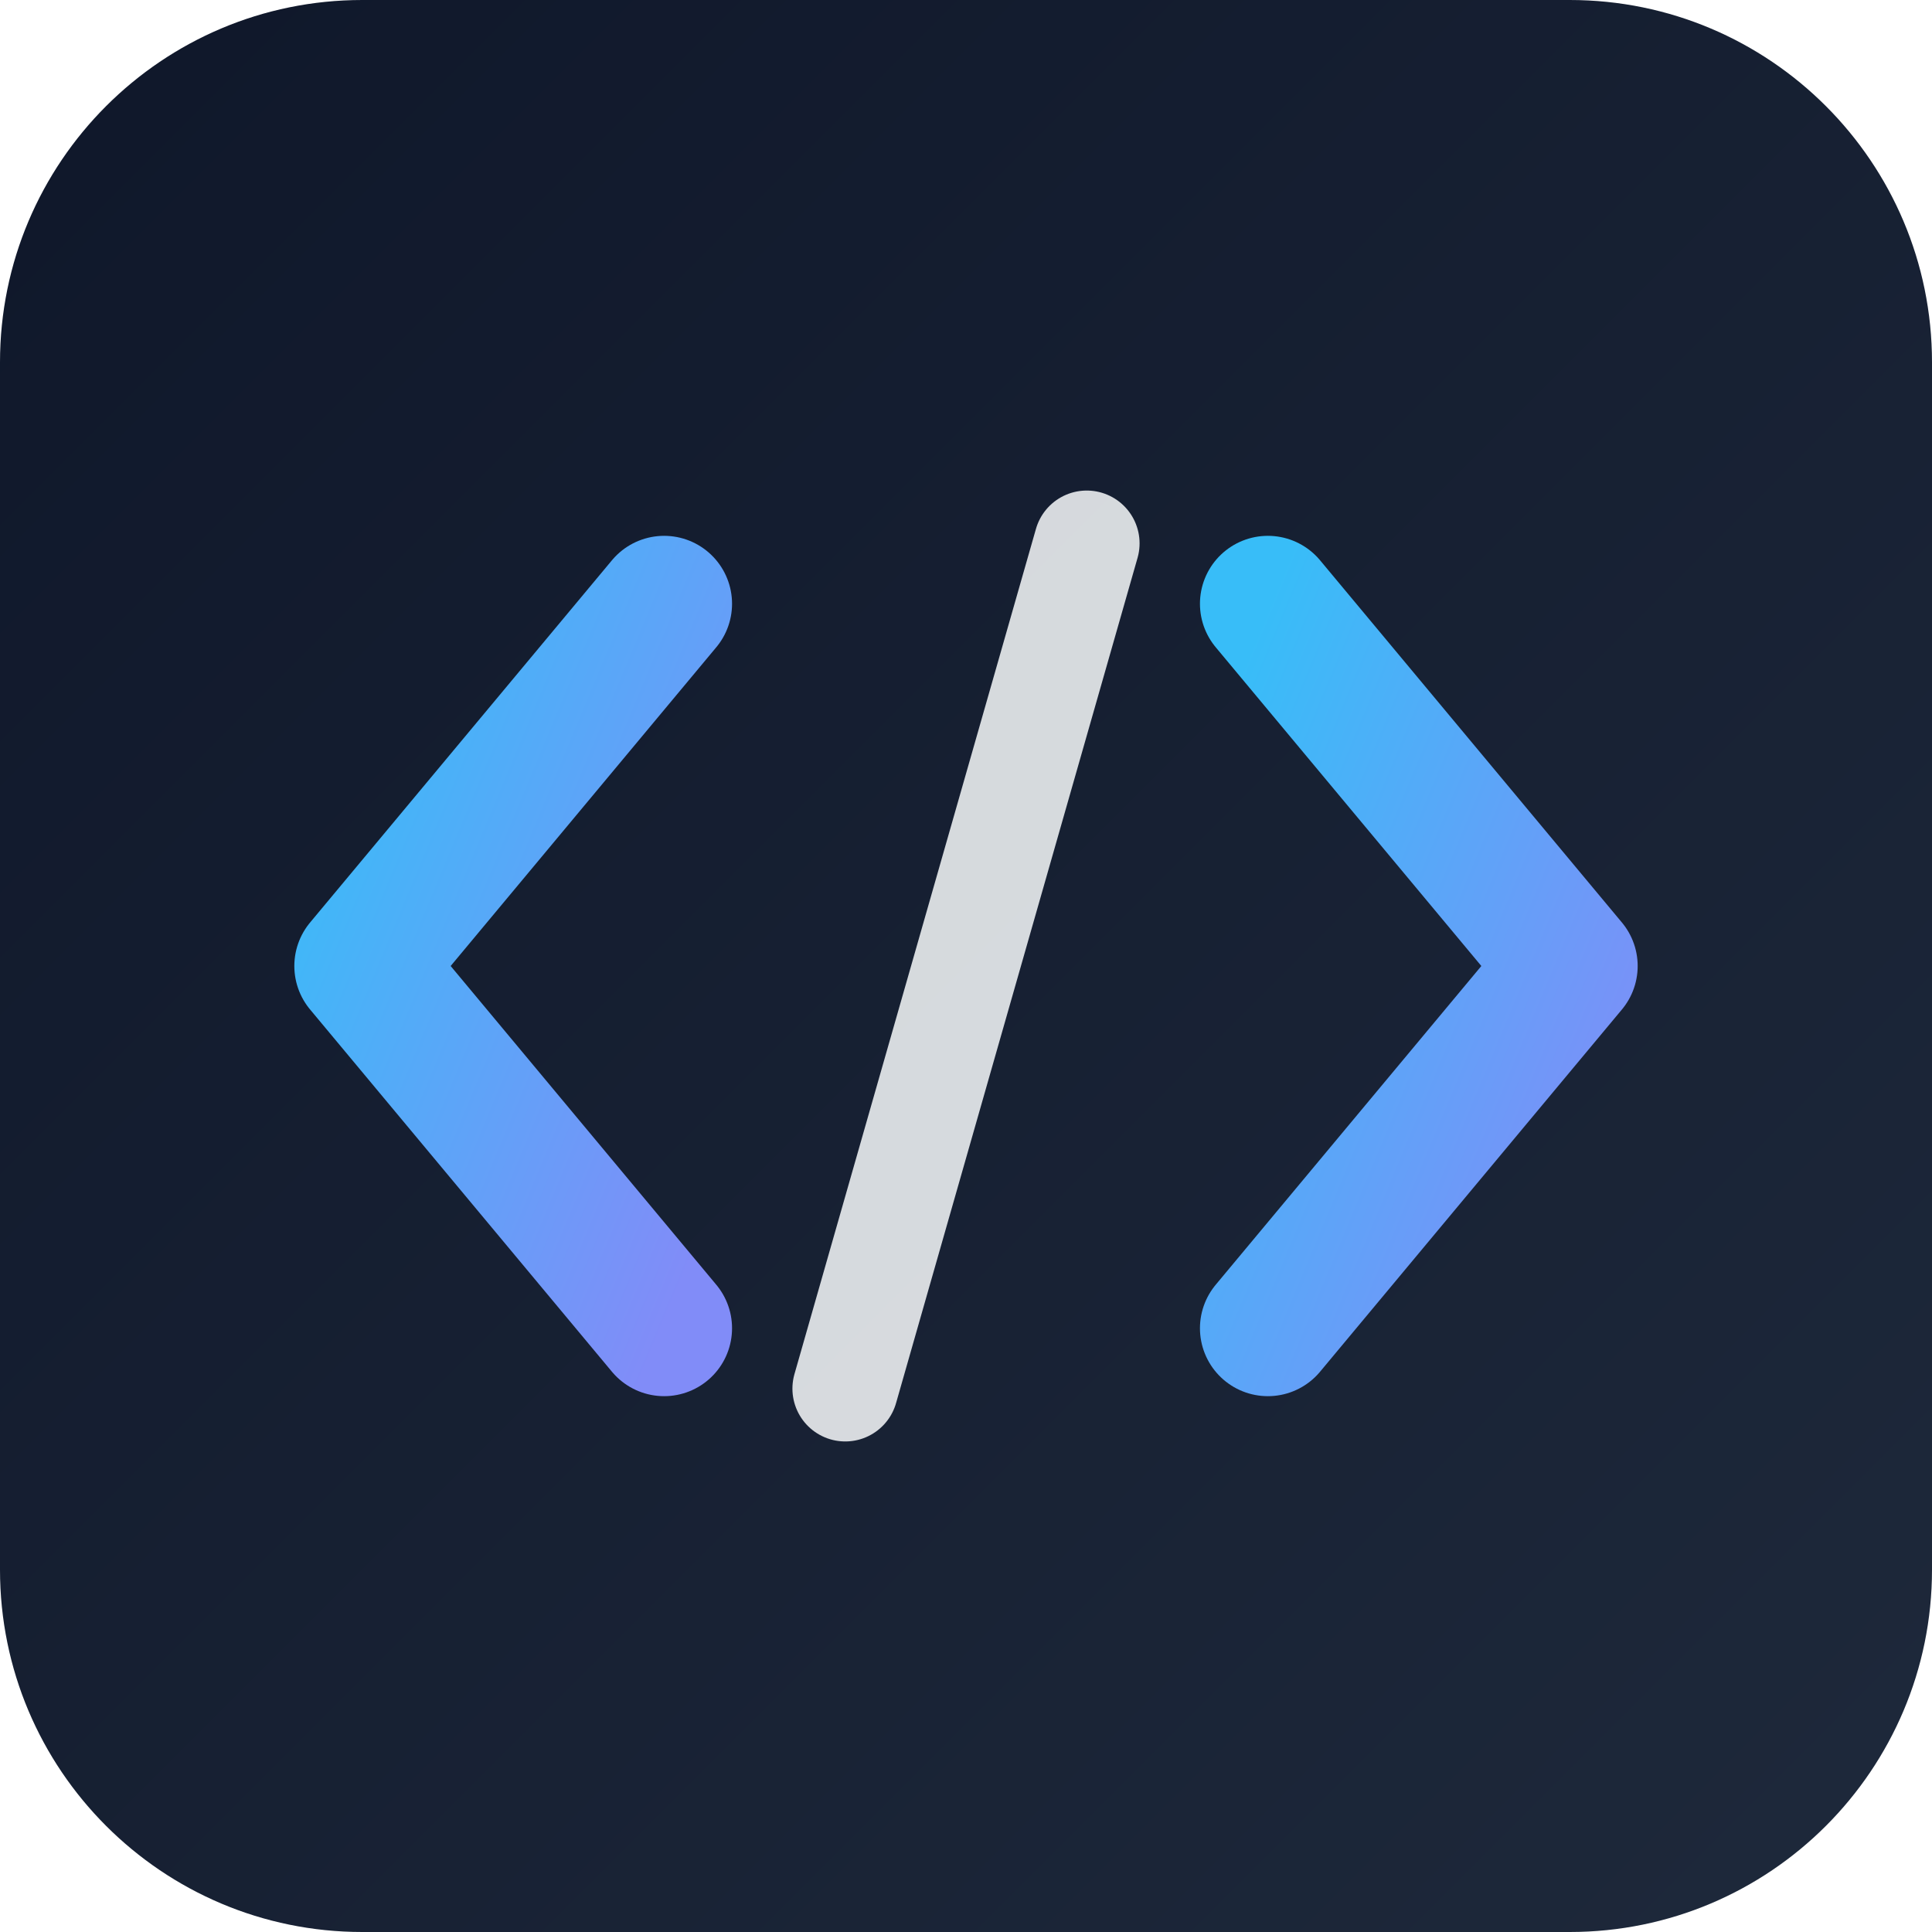
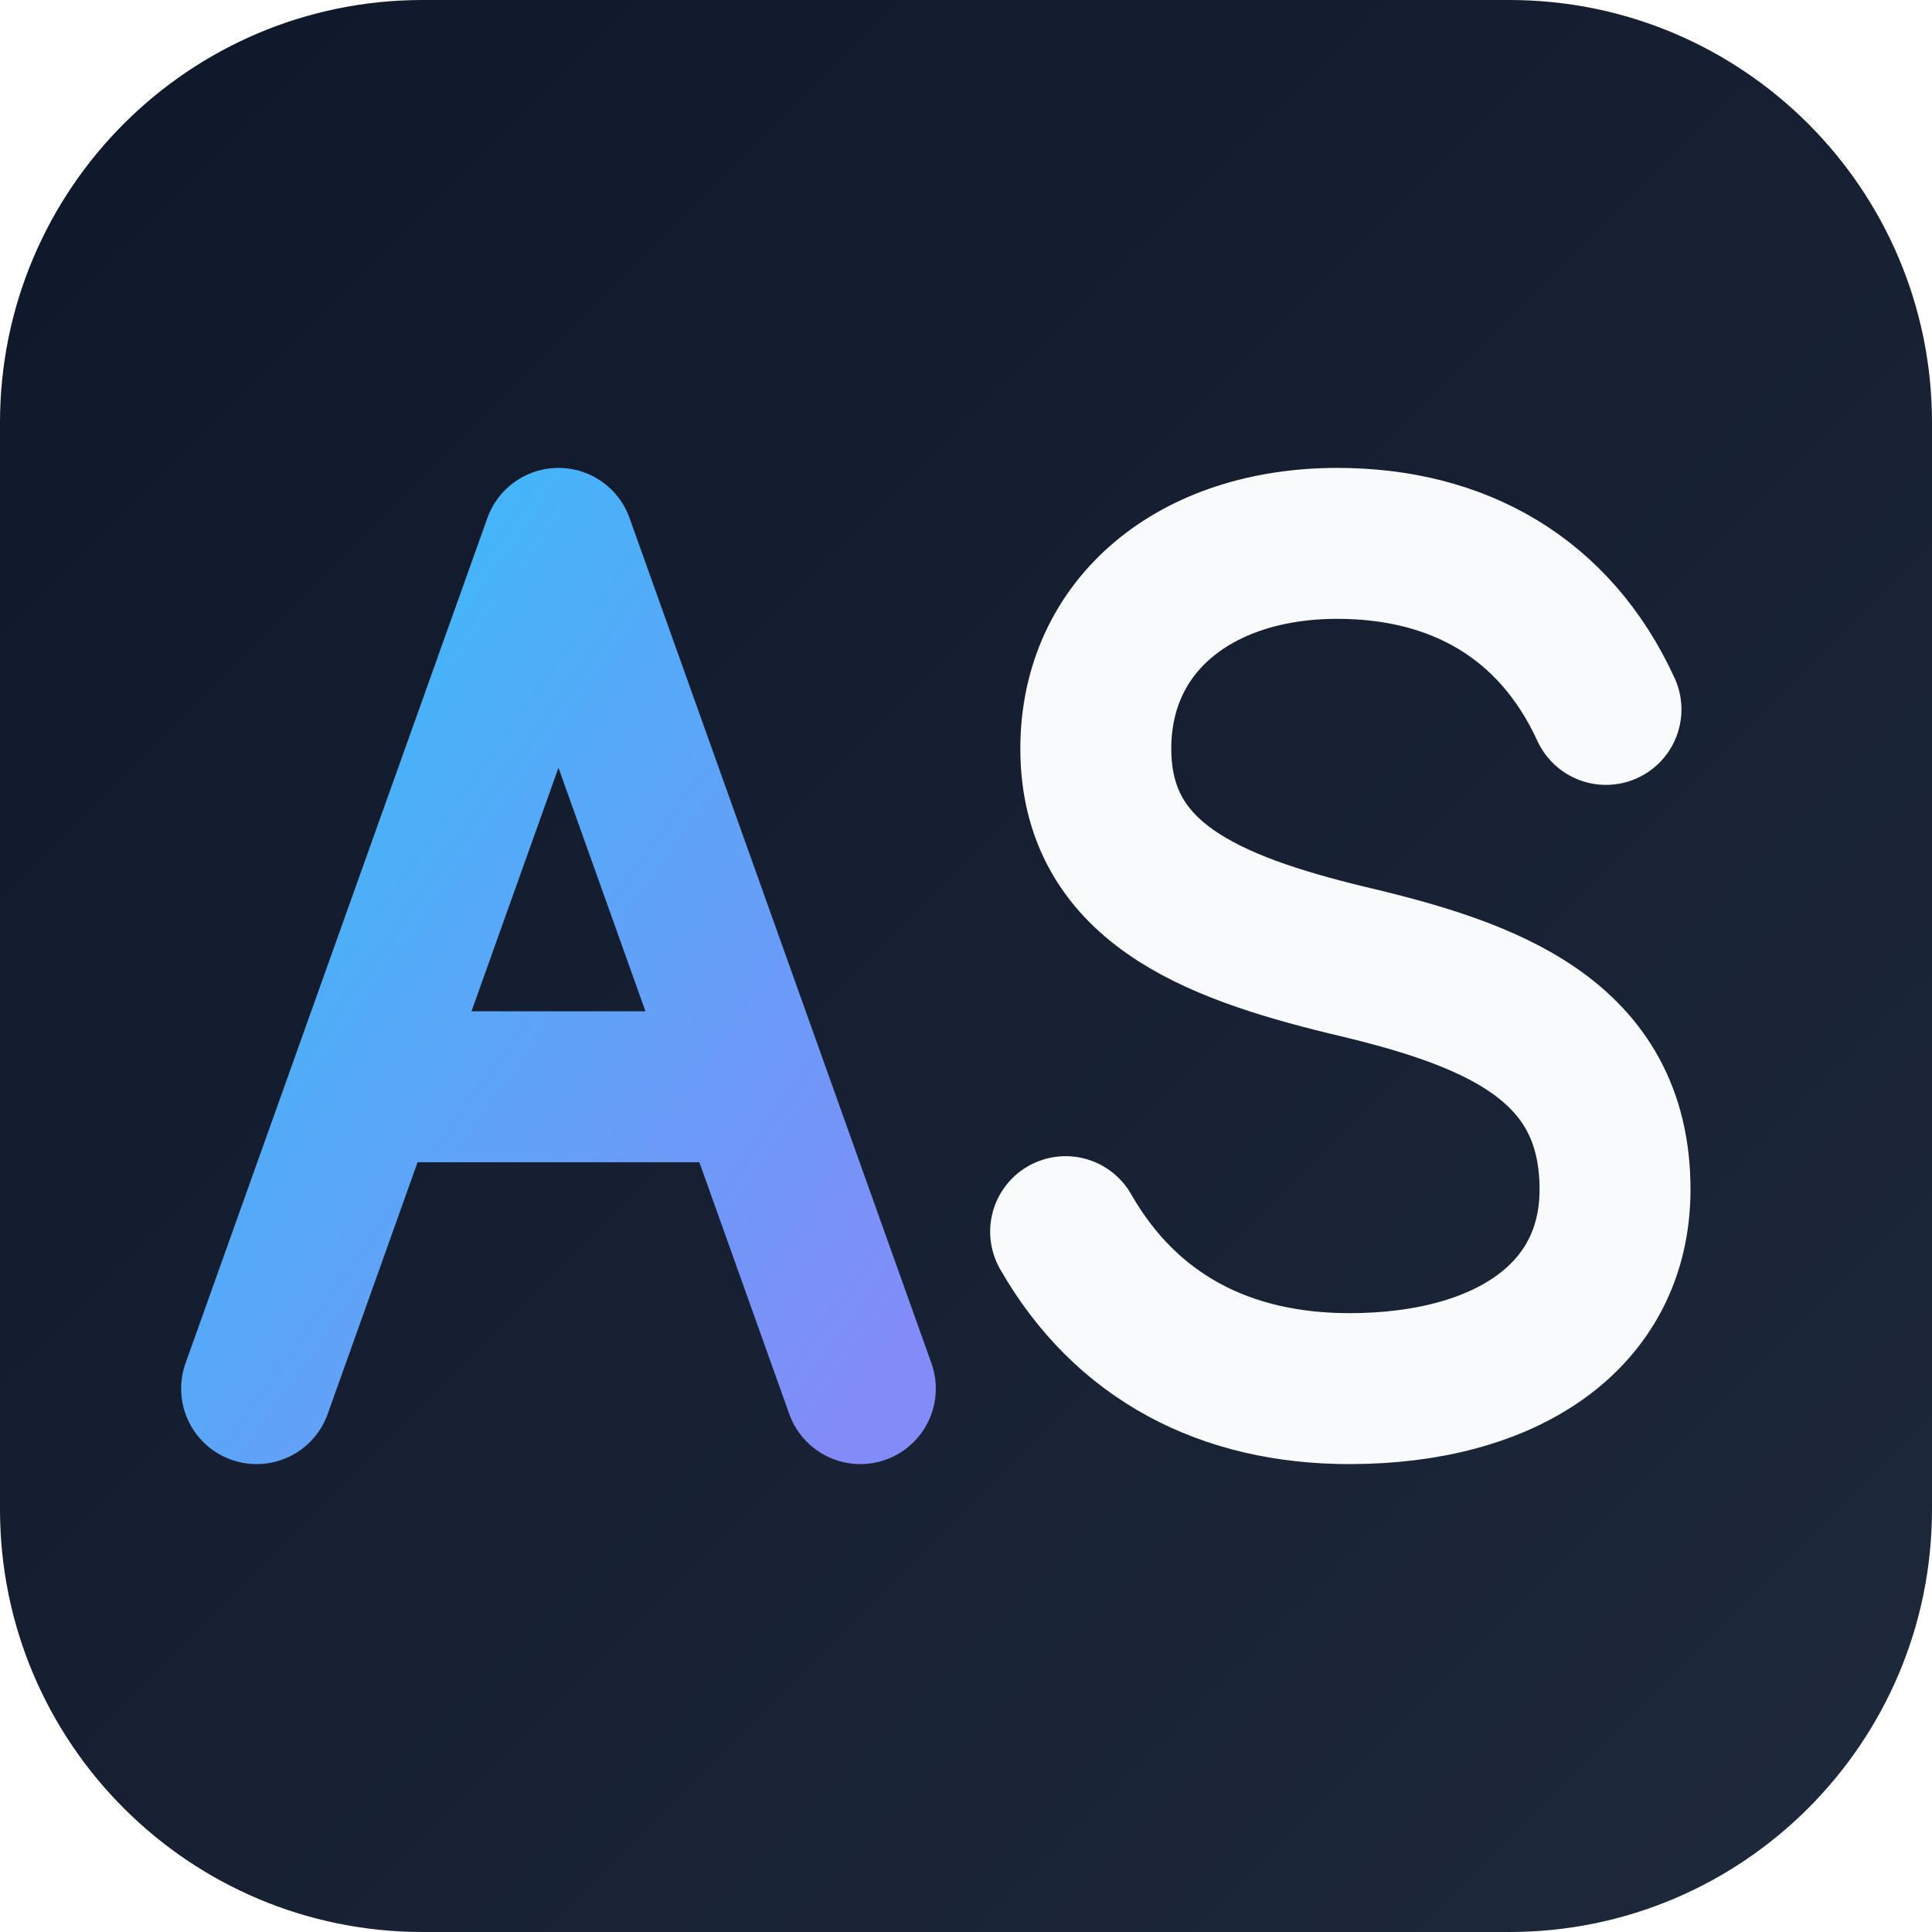
<svg xmlns="http://www.w3.org/2000/svg" viewBox="0 0 64 64" width="64" height="64">
  <defs>
-     <linearGradient id="bg" x1="0%" y1="0%" x2="100%" y2="100%">
-       <stop offset="0%" style="stop-color:#0f172a;stop-opacity:1" />
-       <stop offset="100%" style="stop-color:#1e293b;stop-opacity:1" />
+     <linearGradient id="bg" x1="0" y1="0" x2="1" y2="1">
+       <stop offset="0" stop-color="#0f172a" />
+       <stop offset="1" stop-color="#1e293b" />
    </linearGradient>
-     <linearGradient id="accent" x1="0%" y1="0%" x2="100%" y2="100%">
-       <stop offset="0%" style="stop-color:#38bdf8;stop-opacity:1" />
-       <stop offset="100%" style="stop-color:#818cf8;stop-opacity:1" />
+     <linearGradient id="accent" x1="0" y1="0" x2="1" y2="1">
+       <stop offset="0" stop-color="#38bdf8" />
+       <stop offset="1" stop-color="#818cf8" />
    </linearGradient>
  </defs>
-   <rect width="64" height="64" rx="12" fill="url(#bg)" />
-   <polyline points="22,20 12,32 22,44" stroke="url(#accent)" stroke-width="4.5" stroke-linecap="round" stroke-linejoin="round" fill="none" />
-   <polyline points="42,20 52,32 42,44" stroke="url(#accent)" stroke-width="4.5" stroke-linecap="round" stroke-linejoin="round" fill="none" />
-   <line x1="36" y1="18" x2="28" y2="46" stroke="#f8fafc" stroke-width="3.5" stroke-linecap="round" opacity="0.85" />
+   <rect width="64" height="64" rx="14" fill="url(#bg)" />
+   <path d="M8.5 46 L18.5 18 L28.5 46 M12.6 36 H24.4" fill="none" stroke="url(#accent)" stroke-width="5" stroke-linecap="round" stroke-linejoin="round" />
+   <path d="M53.2 23.5 C51.5 19.8 48.3 18 44.3 18 C39.6 18 36.3 20.7 36.3 24.8 C36.3 29.2 40.1 30.7 44.6 31.8 C49.3 32.9 53.5 34.4 53.5 39.4 C53.5 43.6 49.9 46 44.7 46 C40.6 46 37.3 44.3 35.3 40.8" fill="none" stroke="#f8fafc" stroke-width="5" stroke-linecap="round" stroke-linejoin="round" />
</svg>
